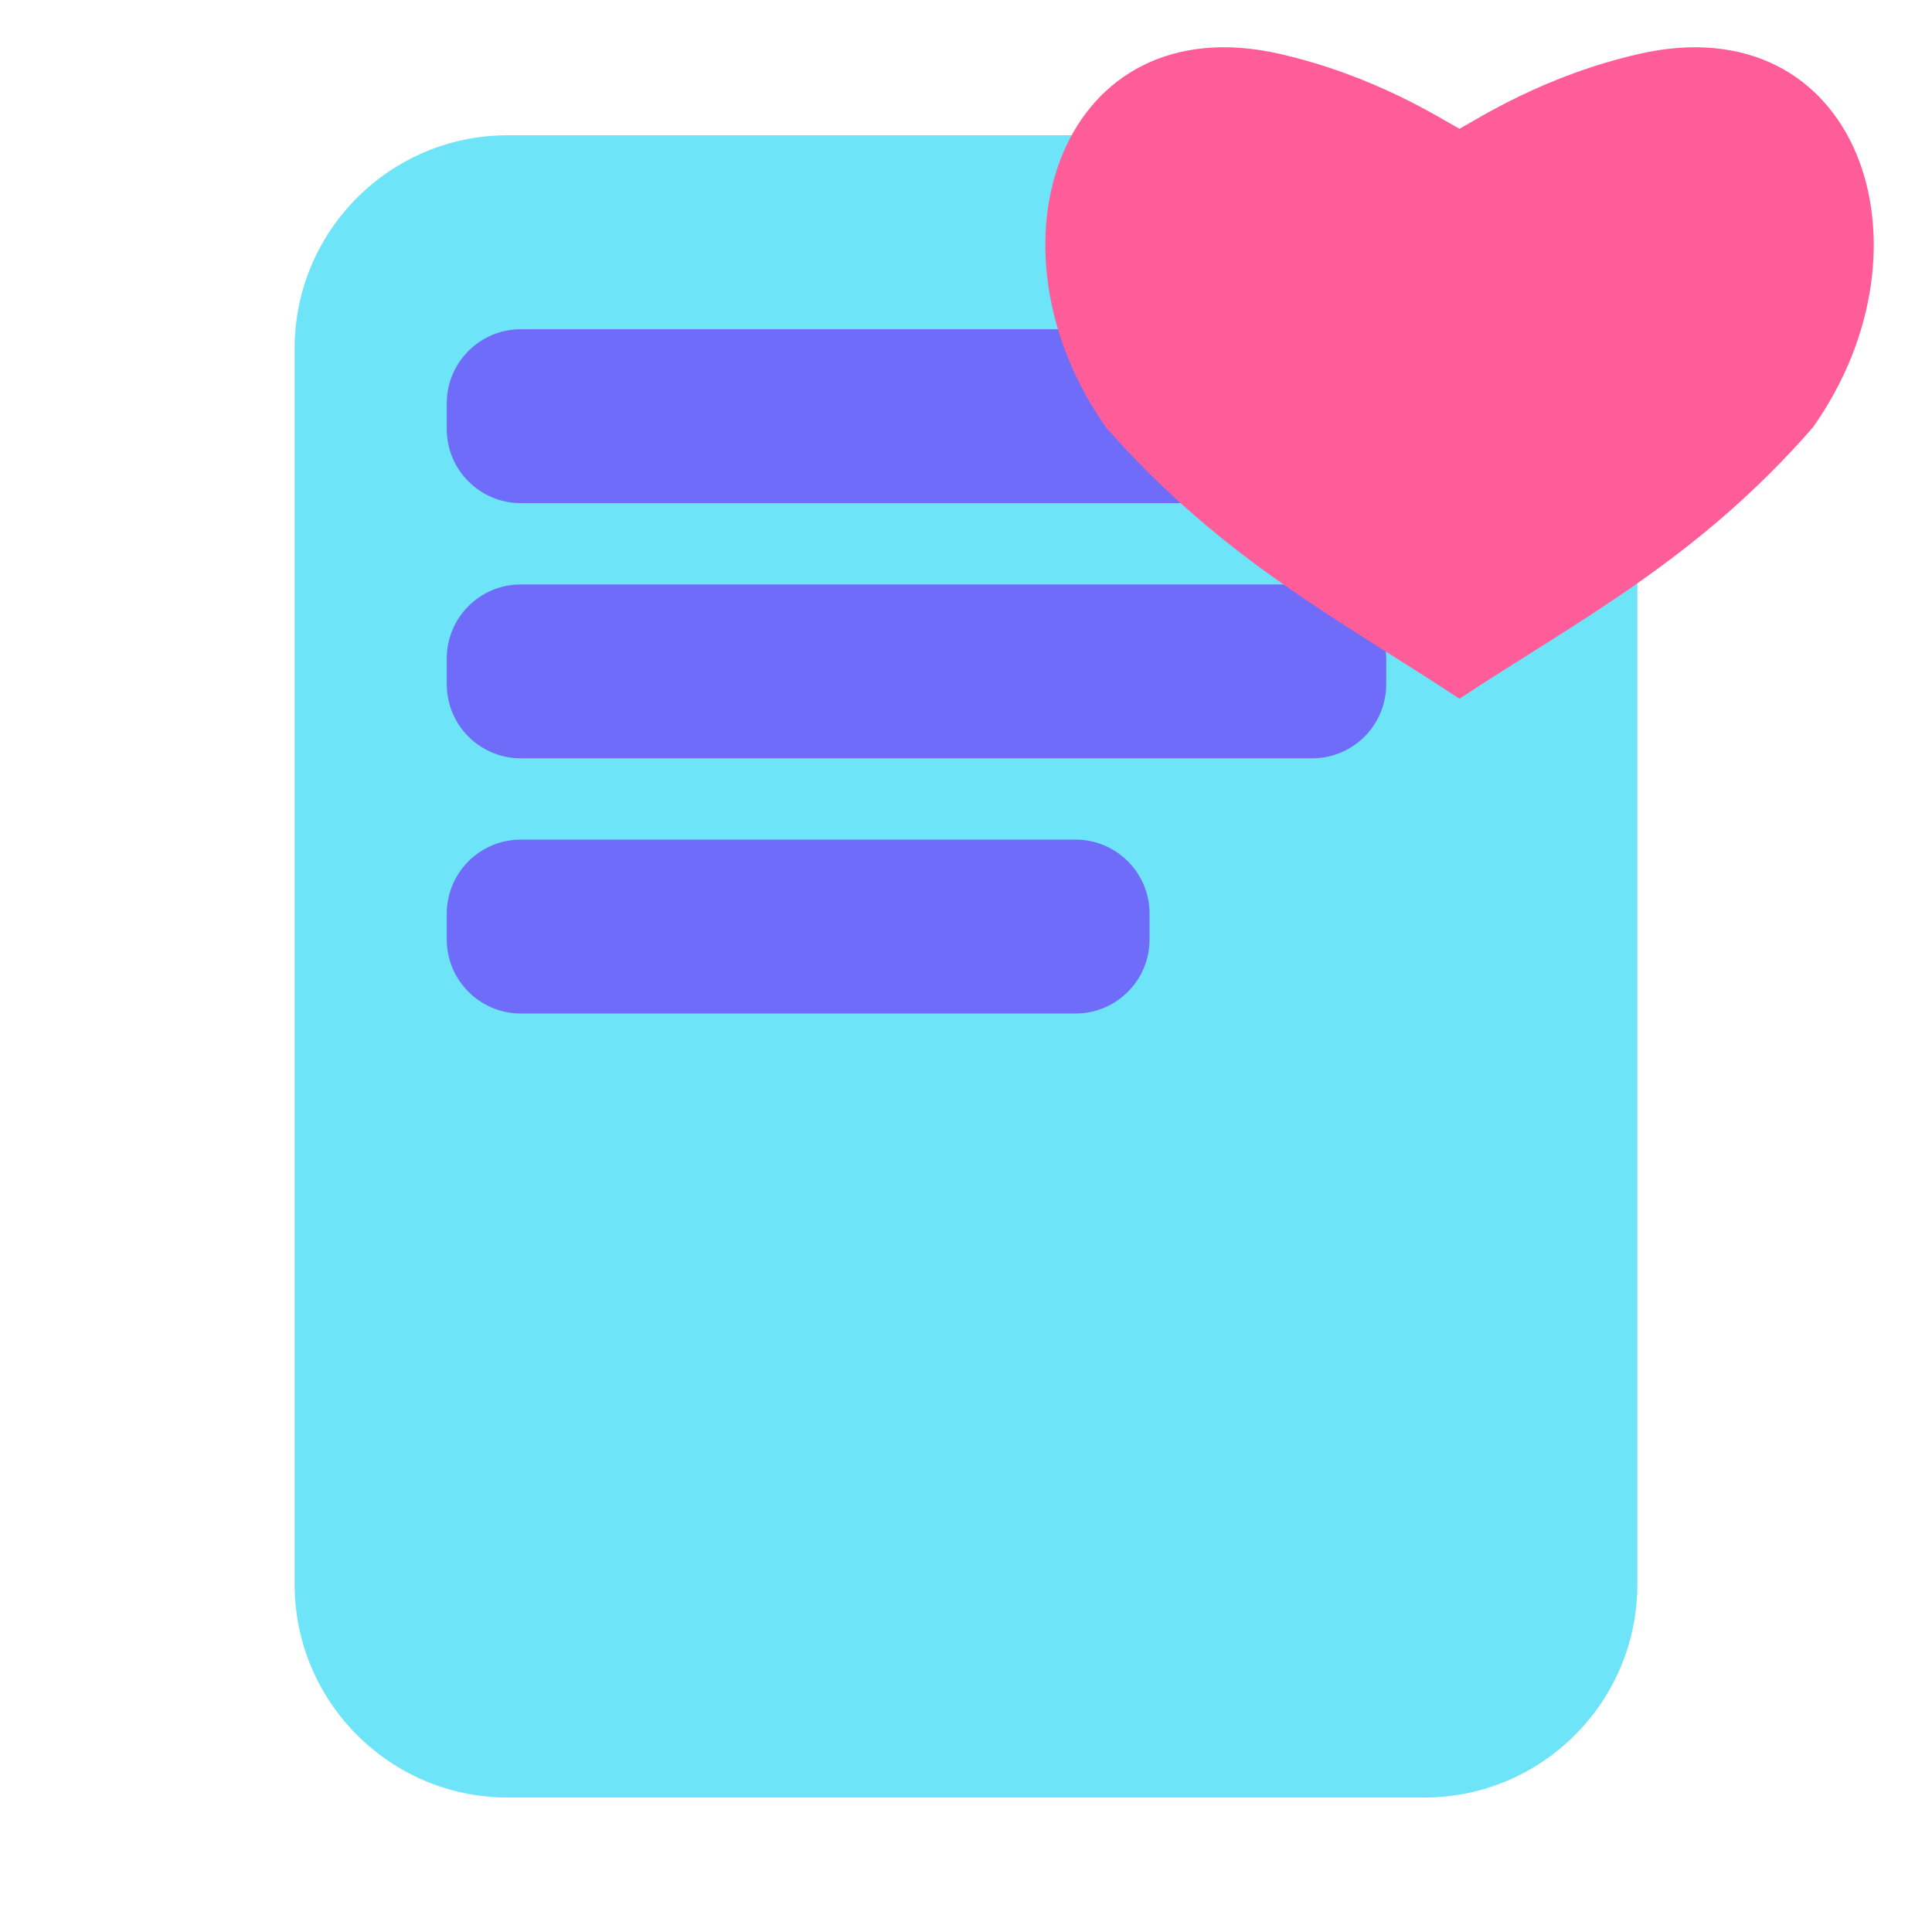
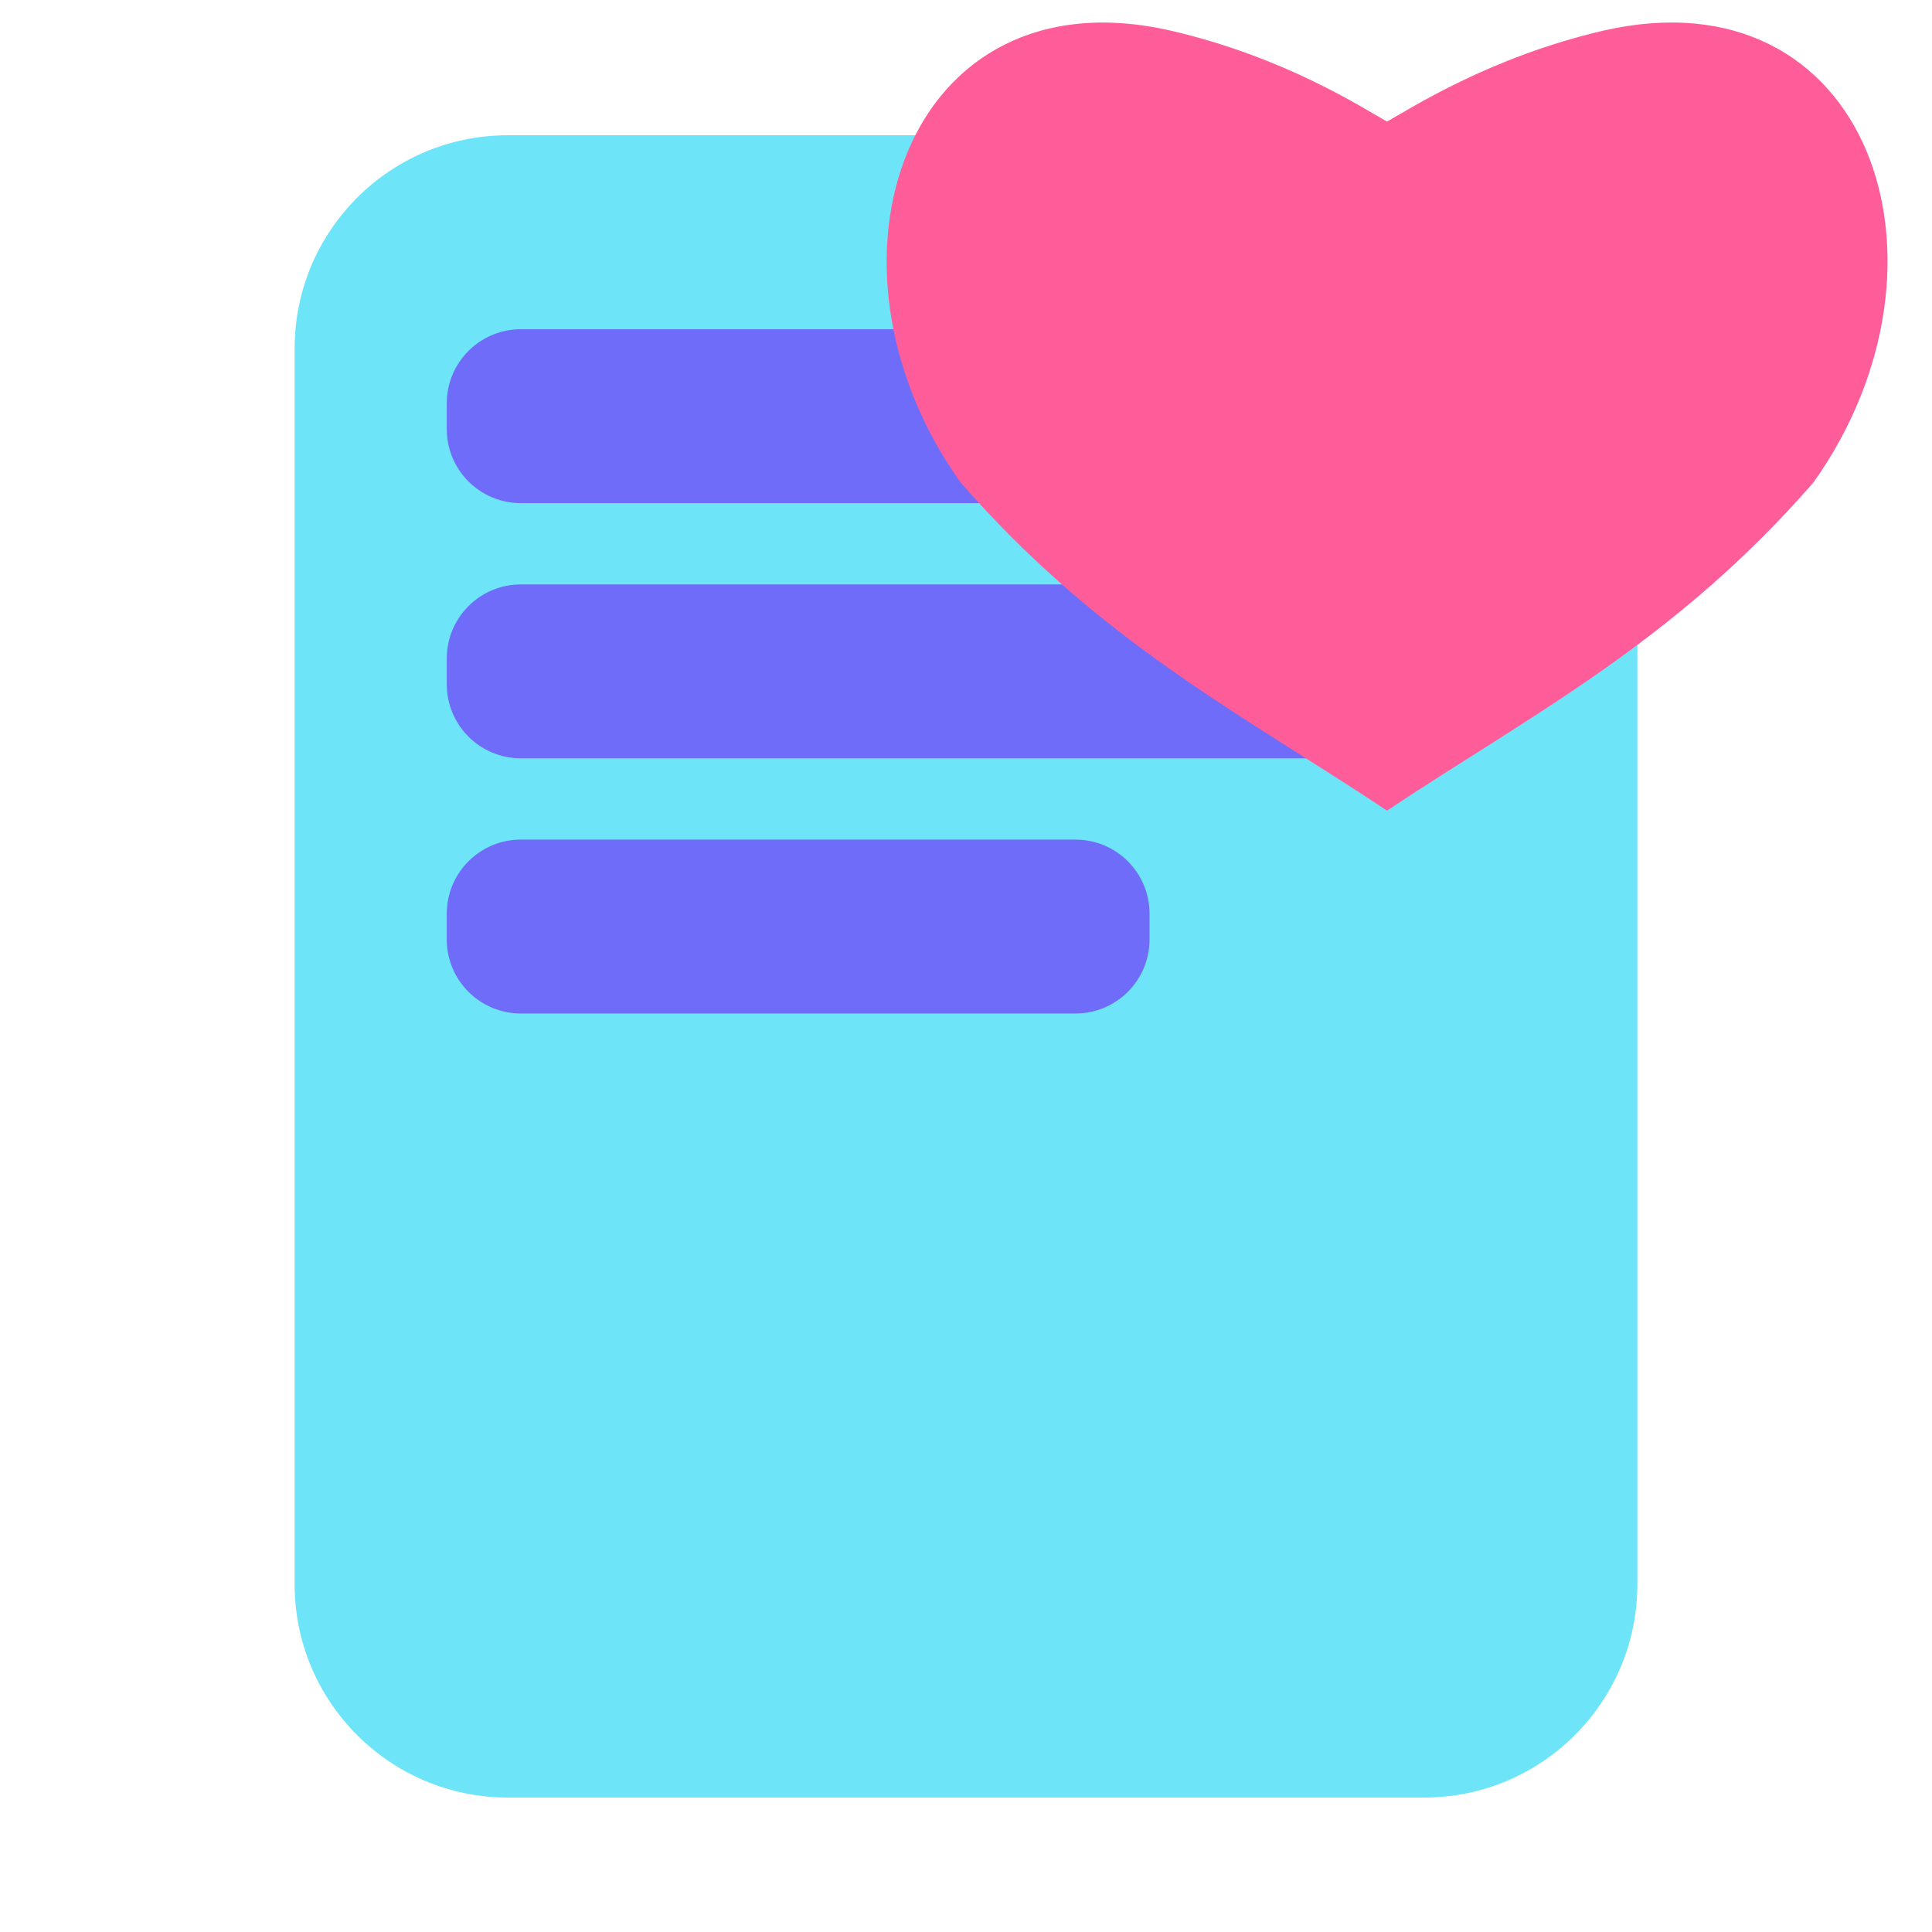
<svg xmlns="http://www.w3.org/2000/svg" id="a" viewBox="0 0 24 24">
  <g>
    <rect x="3.66" y="1.68" width="16.68" height="20.65" rx="2.65" ry="2.65" fill="#6ee4f8" />
    <rect x="5.55" y="4.09" width="10.02" height="2.16" rx=".92" ry=".92" fill="#6e6cf8" />
    <rect x="5.55" y="7.26" width="11.67" height="2.16" rx=".92" ry=".92" fill="#6e6cf8" />
    <rect x="5.55" y="10.43" width="8.73" height="2.16" rx=".92" ry=".92" fill="#6e6cf8" />
  </g>
-   <path d="M18.13,1.6c.24-.13,1.05-.66,2.23-.93,2.72-.62,3.76,2.38,2.16,4.64-1.43,1.64-2.92,2.4-4.39,3.37-1.47-.97-2.95-1.73-4.39-3.37C12.14,3.04,13.19,.05,15.9,.67c1.18,.27,1.99,.8,2.23,.93" fill="#ff5c9a" />
+   <path d="M17.23,1.51c.29-.16,1.27-.8,2.69-1.13,3.29-.75,4.55,2.87,2.61,5.61-1.73,1.99-3.53,2.9-5.3,4.08-1.77-1.18-3.57-2.09-5.3-4.08-1.94-2.73-.67-6.36,2.61-5.61,1.43,.33,2.4,.97,2.69,1.13" fill="#ff5c9a" />
</svg>
